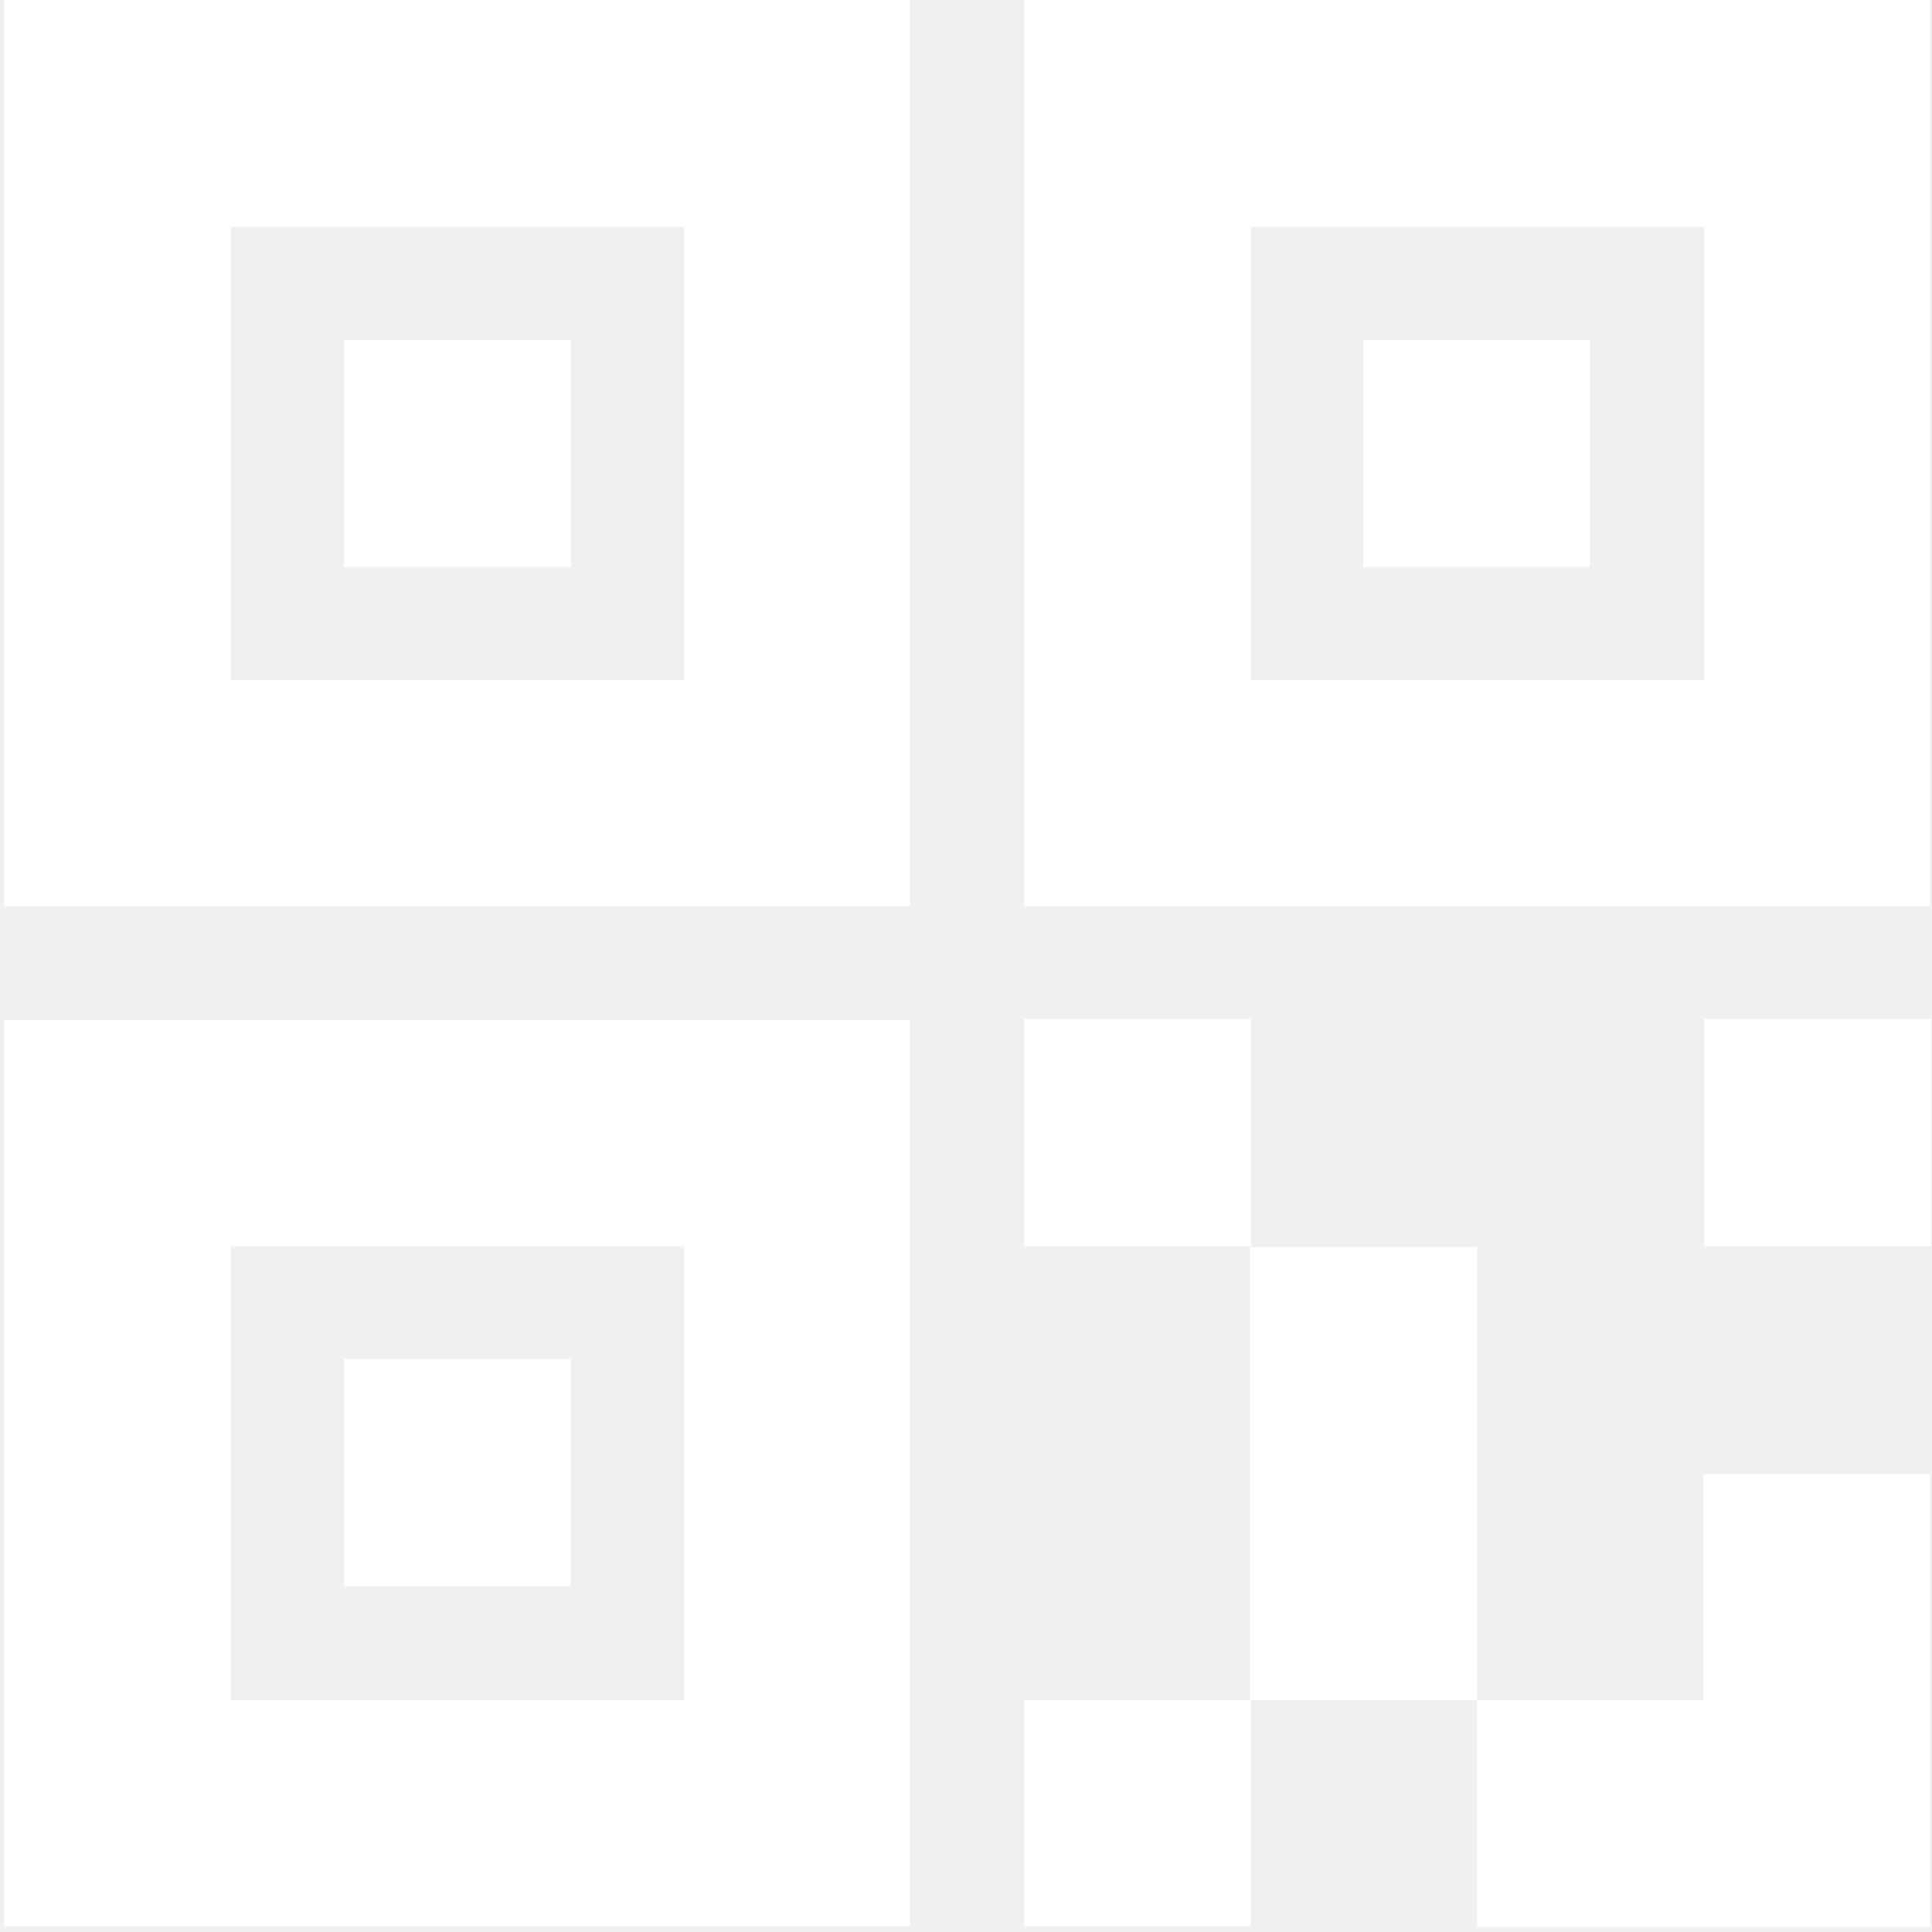
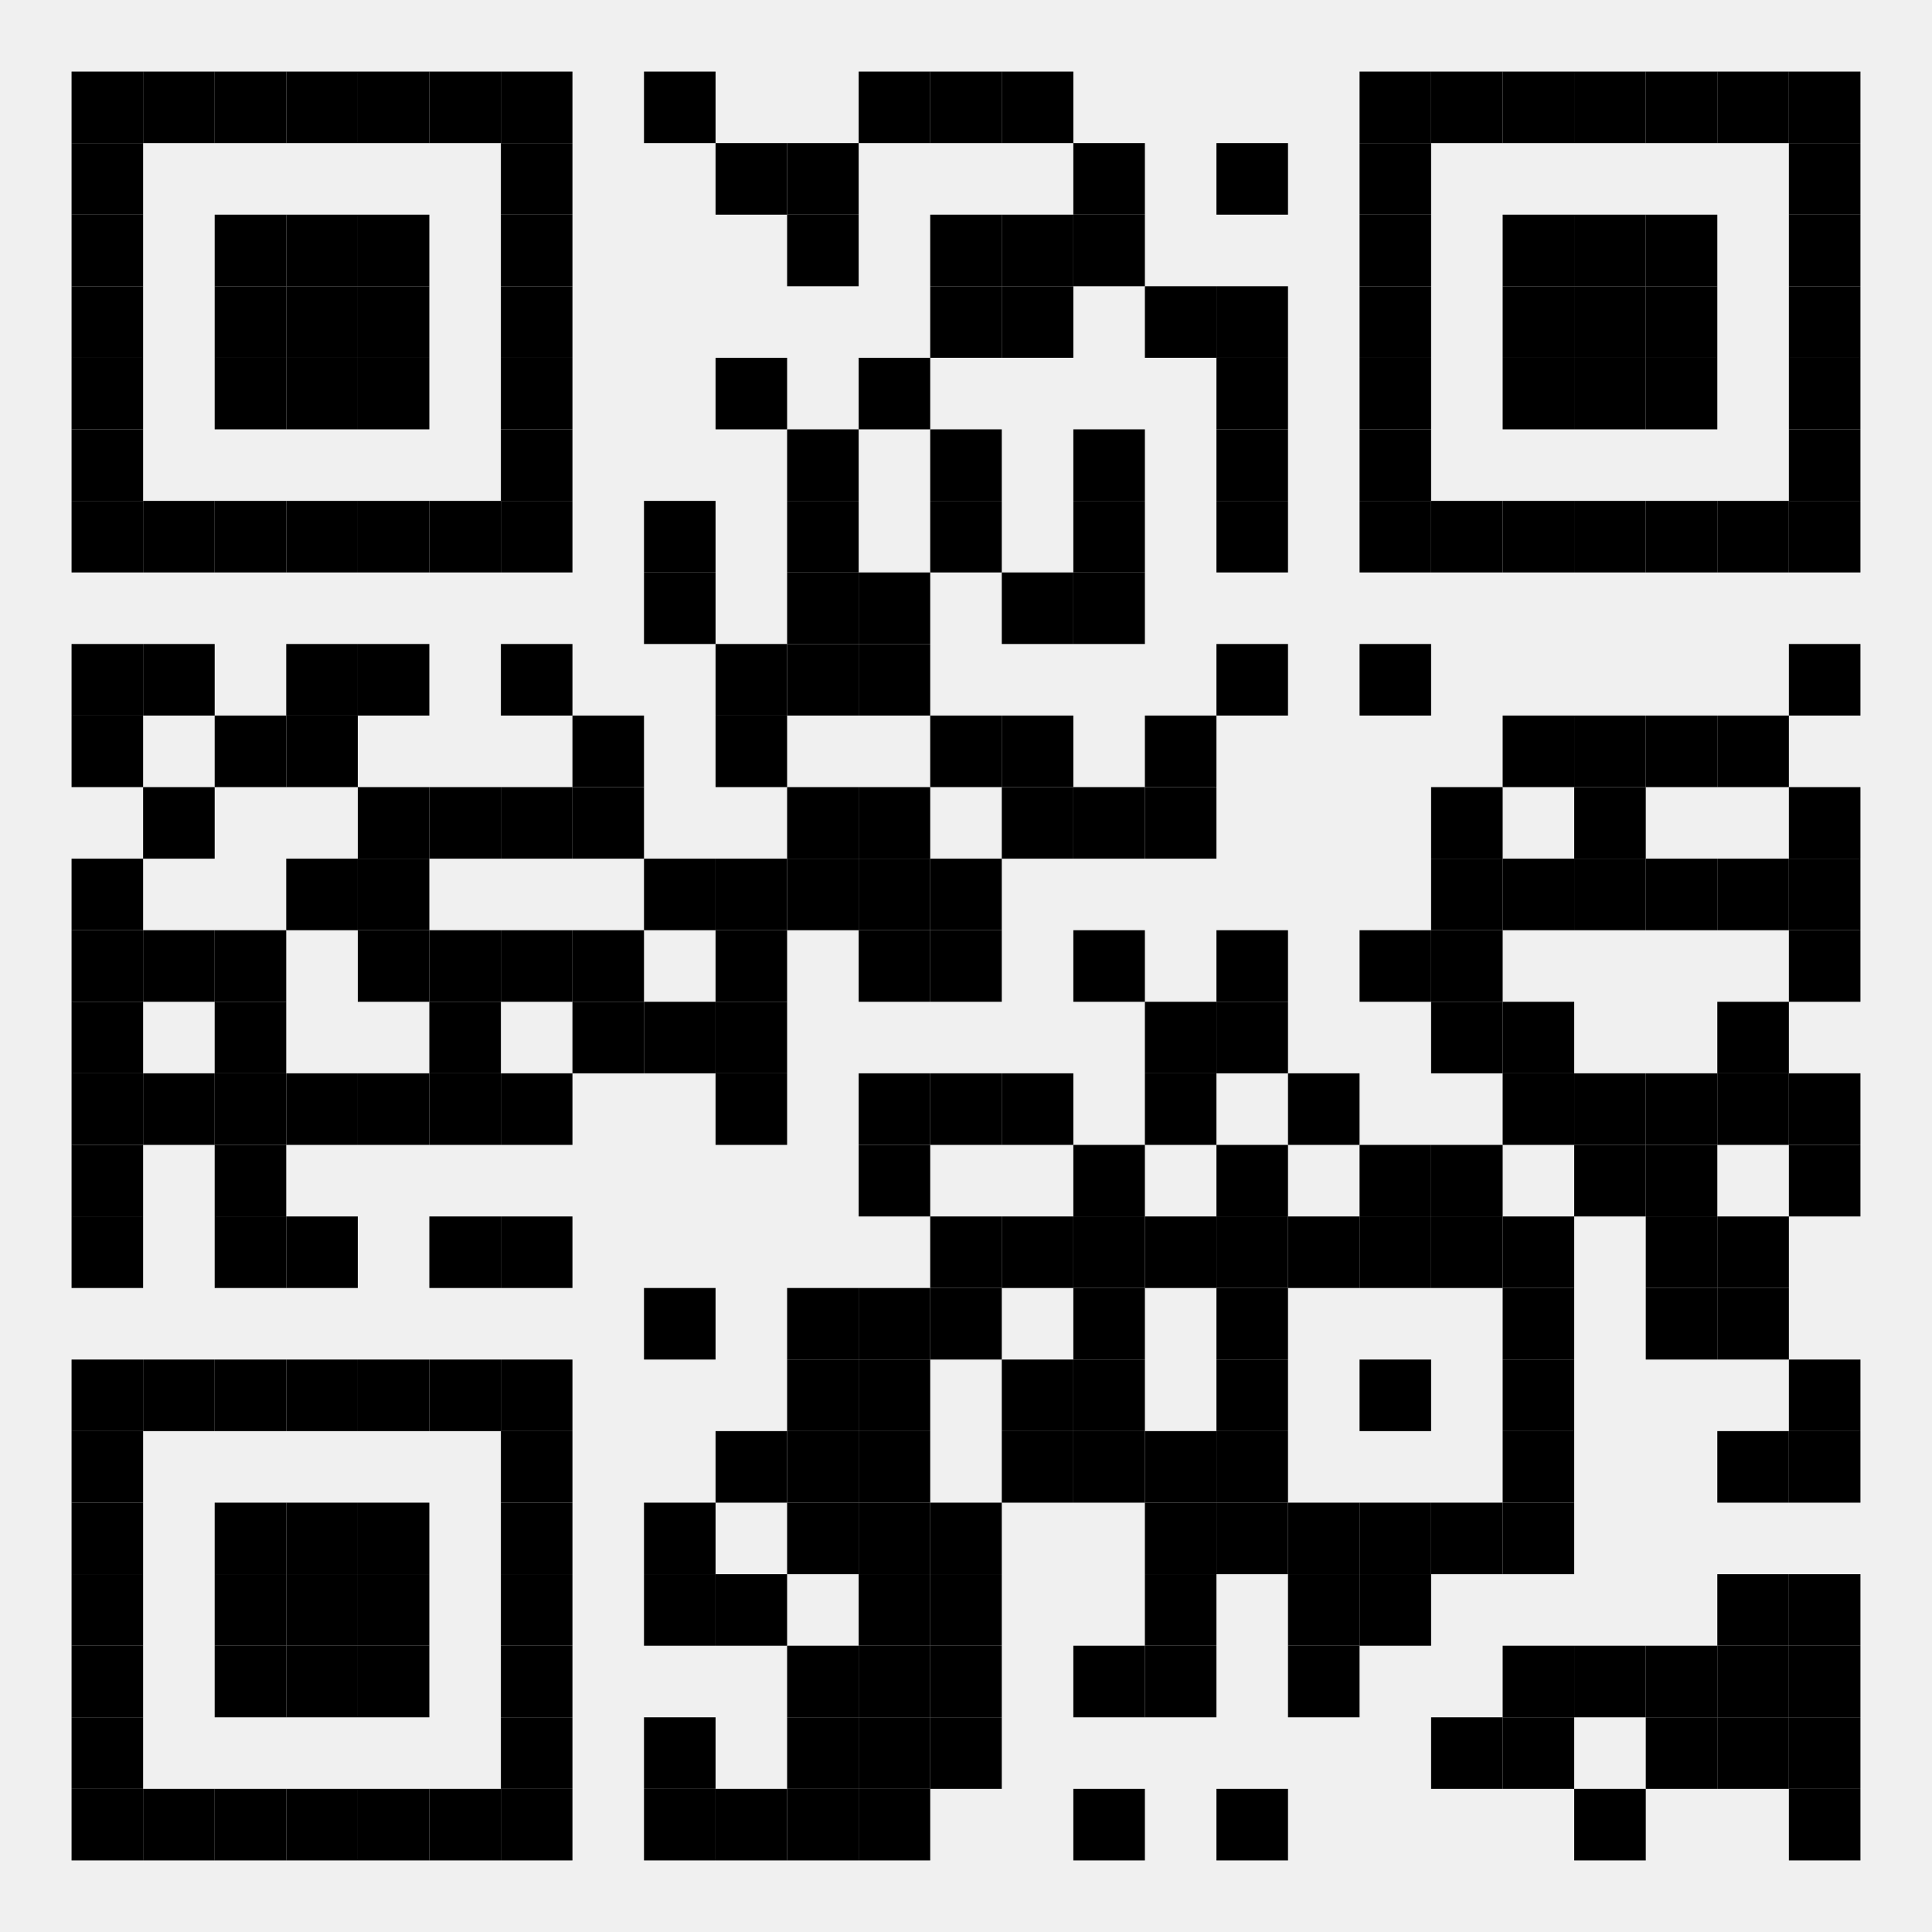
- <svg xmlns="http://www.w3.org/2000/svg" t="1559967577353" class="icon" style="" viewBox="0 0 1024 1024" version="1.1" p-id="11302" width="16" height="16">
-   <defs>
-     <style type="text/css" />
-   </defs>
-   <path d="M2.048 480.256h480.256V0H2.048v480.256z m120.32-359.936h240.128v240.128H122.368V120.32zM542.72 0v480.256h480.256V0H542.72z m360.448 360.448h-240.128V120.32h240.128v240.128zM182.272 300.544h120.32V180.224H182.272v120.32zM2.048 1020.928h480.256v-480.256H2.048v480.256zM122.368 660.48h240.128v240.64H122.368v-240.64z m720.384-480.256h-120.32v120.32h120.32V180.224zM542.72 1020.928h120.32V901.12H542.72v119.808z m119.808-360.448v240.64h120.32v-240.128h-120.32z m240.64 240.64h-120.32v120.32h240.128v-240.128h-120.32V901.12z m0-240.64h120.32v-120.32h-120.32V660.48zM542.72 540.672V660.48h120.32v-120.32H542.72z m-360.448 300.032h120.32v-120.32H182.272v120.32z" fill="#ffffff" p-id="11303" />
+ <svg xmlns="http://www.w3.org/2000/svg" height="10.8mm" version="1.1" width="10.8mm">
+   <rect height="0.4mm" width="0.4mm" x="0.4mm" y="0.4mm" />
+   <rect height="0.4mm" width="0.4mm" x="0.8mm" y="0.4mm" />
+   <rect height="0.4mm" width="0.4mm" x="1.2mm" y="0.4mm" />
+   <rect height="0.4mm" width="0.4mm" x="1.6mm" y="0.4mm" />
+   <rect height="0.4mm" width="0.4mm" x="2mm" y="0.4mm" />
+   <rect height="0.4mm" width="0.4mm" x="2.4mm" y="0.4mm" />
+   <rect height="0.4mm" width="0.4mm" x="2.8mm" y="0.4mm" />
+   <rect height="0.4mm" width="0.4mm" x="3.6mm" y="0.4mm" />
+   <rect height="0.4mm" width="0.4mm" x="4.8mm" y="0.4mm" />
+   <rect height="0.4mm" width="0.4mm" x="5.2mm" y="0.4mm" />
+   <rect height="0.4mm" width="0.4mm" x="5.6mm" y="0.4mm" />
+   <rect height="0.4mm" width="0.4mm" x="7.6mm" y="0.4mm" />
+   <rect height="0.4mm" width="0.4mm" x="8mm" y="0.4mm" />
+   <rect height="0.4mm" width="0.4mm" x="8.4mm" y="0.4mm" />
+   <rect height="0.4mm" width="0.4mm" x="8.8mm" y="0.4mm" />
+   <rect height="0.4mm" width="0.4mm" x="9.2mm" y="0.4mm" />
+   <rect height="0.4mm" width="0.4mm" x="9.6mm" y="0.4mm" />
+   <rect height="0.4mm" width="0.4mm" x="10mm" y="0.4mm" />
+   <rect height="0.4mm" width="0.4mm" x="0.4mm" y="0.8mm" />
+   <rect height="0.4mm" width="0.4mm" x="2.8mm" y="0.8mm" />
+   <rect height="0.4mm" width="0.4mm" x="4mm" y="0.8mm" />
+   <rect height="0.4mm" width="0.4mm" x="4.4mm" y="0.8mm" />
+   <rect height="0.4mm" width="0.4mm" x="6mm" y="0.8mm" />
+   <rect height="0.4mm" width="0.4mm" x="6.8mm" y="0.8mm" />
+   <rect height="0.4mm" width="0.4mm" x="7.6mm" y="0.8mm" />
+   <rect height="0.4mm" width="0.4mm" x="10mm" y="0.8mm" />
+   <rect height="0.4mm" width="0.4mm" x="0.4mm" y="1.2mm" />
+   <rect height="0.4mm" width="0.4mm" x="1.2mm" y="1.2mm" />
+   <rect height="0.4mm" width="0.4mm" x="1.6mm" y="1.2mm" />
+   <rect height="0.4mm" width="0.4mm" x="2mm" y="1.2mm" />
+   <rect height="0.4mm" width="0.4mm" x="2.8mm" y="1.2mm" />
+   <rect height="0.4mm" width="0.4mm" x="4.4mm" y="1.2mm" />
+   <rect height="0.4mm" width="0.4mm" x="5.2mm" y="1.2mm" />
+   <rect height="0.4mm" width="0.4mm" x="5.6mm" y="1.2mm" />
+   <rect height="0.4mm" width="0.4mm" x="6mm" y="1.2mm" />
+   <rect height="0.4mm" width="0.4mm" x="7.6mm" y="1.2mm" />
+   <rect height="0.4mm" width="0.4mm" x="8.4mm" y="1.2mm" />
+   <rect height="0.4mm" width="0.4mm" x="8.8mm" y="1.2mm" />
+   <rect height="0.4mm" width="0.4mm" x="9.2mm" y="1.2mm" />
+   <rect height="0.4mm" width="0.4mm" x="10mm" y="1.2mm" />
+   <rect height="0.4mm" width="0.4mm" x="0.4mm" y="1.6mm" />
+   <rect height="0.4mm" width="0.4mm" x="1.2mm" y="1.6mm" />
+   <rect height="0.4mm" width="0.4mm" x="1.6mm" y="1.6mm" />
+   <rect height="0.4mm" width="0.4mm" x="2mm" y="1.6mm" />
+   <rect height="0.4mm" width="0.4mm" x="2.8mm" y="1.6mm" />
+   <rect height="0.4mm" width="0.4mm" x="5.2mm" y="1.6mm" />
+   <rect height="0.4mm" width="0.4mm" x="5.6mm" y="1.6mm" />
+   <rect height="0.4mm" width="0.4mm" x="6.4mm" y="1.6mm" />
+   <rect height="0.4mm" width="0.4mm" x="6.8mm" y="1.6mm" />
+   <rect height="0.4mm" width="0.4mm" x="7.6mm" y="1.6mm" />
+   <rect height="0.4mm" width="0.4mm" x="8.4mm" y="1.6mm" />
+   <rect height="0.4mm" width="0.4mm" x="8.8mm" y="1.6mm" />
+   <rect height="0.4mm" width="0.4mm" x="9.2mm" y="1.6mm" />
+   <rect height="0.4mm" width="0.4mm" x="10mm" y="1.6mm" />
+   <rect height="0.4mm" width="0.4mm" x="0.4mm" y="2mm" />
+   <rect height="0.4mm" width="0.4mm" x="1.2mm" y="2mm" />
+   <rect height="0.4mm" width="0.4mm" x="1.6mm" y="2mm" />
+   <rect height="0.4mm" width="0.4mm" x="2mm" y="2mm" />
+   <rect height="0.4mm" width="0.4mm" x="2.8mm" y="2mm" />
+   <rect height="0.4mm" width="0.4mm" x="4mm" y="2mm" />
+   <rect height="0.4mm" width="0.4mm" x="4.8mm" y="2mm" />
+   <rect height="0.4mm" width="0.4mm" x="6.8mm" y="2mm" />
+   <rect height="0.4mm" width="0.4mm" x="7.6mm" y="2mm" />
+   <rect height="0.4mm" width="0.4mm" x="8.4mm" y="2mm" />
+   <rect height="0.4mm" width="0.4mm" x="8.8mm" y="2mm" />
+   <rect height="0.4mm" width="0.4mm" x="9.2mm" y="2mm" />
+   <rect height="0.4mm" width="0.4mm" x="10mm" y="2mm" />
+   <rect height="0.4mm" width="0.4mm" x="0.4mm" y="2.4mm" />
+   <rect height="0.4mm" width="0.4mm" x="2.8mm" y="2.4mm" />
+   <rect height="0.4mm" width="0.4mm" x="4.4mm" y="2.4mm" />
+   <rect height="0.4mm" width="0.4mm" x="5.2mm" y="2.4mm" />
+   <rect height="0.4mm" width="0.4mm" x="6mm" y="2.4mm" />
+   <rect height="0.4mm" width="0.4mm" x="6.8mm" y="2.4mm" />
+   <rect height="0.4mm" width="0.4mm" x="7.6mm" y="2.4mm" />
+   <rect height="0.4mm" width="0.4mm" x="10mm" y="2.4mm" />
+   <rect height="0.4mm" width="0.4mm" x="0.4mm" y="2.8mm" />
+   <rect height="0.4mm" width="0.4mm" x="0.8mm" y="2.8mm" />
+   <rect height="0.4mm" width="0.4mm" x="1.2mm" y="2.8mm" />
+   <rect height="0.4mm" width="0.4mm" x="1.6mm" y="2.8mm" />
+   <rect height="0.4mm" width="0.4mm" x="2mm" y="2.8mm" />
+   <rect height="0.4mm" width="0.4mm" x="2.4mm" y="2.8mm" />
+   <rect height="0.4mm" width="0.4mm" x="2.8mm" y="2.8mm" />
+   <rect height="0.4mm" width="0.4mm" x="3.6mm" y="2.8mm" />
+   <rect height="0.4mm" width="0.4mm" x="4.4mm" y="2.8mm" />
+   <rect height="0.4mm" width="0.4mm" x="5.2mm" y="2.8mm" />
+   <rect height="0.4mm" width="0.4mm" x="6mm" y="2.8mm" />
+   <rect height="0.4mm" width="0.4mm" x="6.8mm" y="2.8mm" />
+   <rect height="0.4mm" width="0.4mm" x="7.6mm" y="2.8mm" />
+   <rect height="0.4mm" width="0.4mm" x="8mm" y="2.8mm" />
+   <rect height="0.4mm" width="0.4mm" x="8.4mm" y="2.8mm" />
+   <rect height="0.4mm" width="0.4mm" x="8.8mm" y="2.8mm" />
+   <rect height="0.4mm" width="0.4mm" x="9.2mm" y="2.8mm" />
+   <rect height="0.4mm" width="0.4mm" x="9.6mm" y="2.8mm" />
+   <rect height="0.4mm" width="0.4mm" x="10mm" y="2.8mm" />
+   <rect height="0.4mm" width="0.4mm" x="3.6mm" y="3.2mm" />
+   <rect height="0.4mm" width="0.4mm" x="4.4mm" y="3.2mm" />
+   <rect height="0.4mm" width="0.4mm" x="4.8mm" y="3.2mm" />
+   <rect height="0.4mm" width="0.4mm" x="5.6mm" y="3.2mm" />
+   <rect height="0.4mm" width="0.4mm" x="6mm" y="3.2mm" />
+   <rect height="0.4mm" width="0.4mm" x="0.4mm" y="3.6mm" />
+   <rect height="0.4mm" width="0.4mm" x="0.8mm" y="3.6mm" />
+   <rect height="0.4mm" width="0.4mm" x="1.6mm" y="3.6mm" />
+   <rect height="0.4mm" width="0.4mm" x="2mm" y="3.6mm" />
+   <rect height="0.4mm" width="0.4mm" x="2.8mm" y="3.6mm" />
+   <rect height="0.4mm" width="0.4mm" x="4mm" y="3.6mm" />
+   <rect height="0.4mm" width="0.4mm" x="4.4mm" y="3.6mm" />
+   <rect height="0.4mm" width="0.4mm" x="4.8mm" y="3.6mm" />
+   <rect height="0.4mm" width="0.4mm" x="6.8mm" y="3.6mm" />
+   <rect height="0.4mm" width="0.4mm" x="7.6mm" y="3.6mm" />
+   <rect height="0.4mm" width="0.4mm" x="10mm" y="3.6mm" />
+   <rect height="0.4mm" width="0.4mm" x="0.4mm" y="4mm" />
+   <rect height="0.4mm" width="0.4mm" x="1.2mm" y="4mm" />
+   <rect height="0.4mm" width="0.4mm" x="1.6mm" y="4mm" />
+   <rect height="0.4mm" width="0.4mm" x="3.2mm" y="4mm" />
+   <rect height="0.4mm" width="0.4mm" x="4mm" y="4mm" />
+   <rect height="0.4mm" width="0.4mm" x="5.2mm" y="4mm" />
+   <rect height="0.4mm" width="0.4mm" x="5.6mm" y="4mm" />
+   <rect height="0.4mm" width="0.4mm" x="6.4mm" y="4mm" />
+   <rect height="0.4mm" width="0.4mm" x="8.4mm" y="4mm" />
+   <rect height="0.4mm" width="0.4mm" x="8.8mm" y="4mm" />
+   <rect height="0.4mm" width="0.4mm" x="9.2mm" y="4mm" />
+   <rect height="0.4mm" width="0.4mm" x="9.6mm" y="4mm" />
+   <rect height="0.4mm" width="0.4mm" x="0.8mm" y="4.4mm" />
+   <rect height="0.4mm" width="0.4mm" x="2mm" y="4.4mm" />
+   <rect height="0.4mm" width="0.4mm" x="2.4mm" y="4.4mm" />
+   <rect height="0.4mm" width="0.4mm" x="2.8mm" y="4.4mm" />
+   <rect height="0.4mm" width="0.4mm" x="3.2mm" y="4.4mm" />
+   <rect height="0.4mm" width="0.4mm" x="4.4mm" y="4.4mm" />
+   <rect height="0.4mm" width="0.4mm" x="4.8mm" y="4.4mm" />
+   <rect height="0.4mm" width="0.4mm" x="5.6mm" y="4.4mm" />
+   <rect height="0.4mm" width="0.4mm" x="6mm" y="4.4mm" />
+   <rect height="0.4mm" width="0.4mm" x="6.4mm" y="4.4mm" />
+   <rect height="0.4mm" width="0.4mm" x="8mm" y="4.4mm" />
+   <rect height="0.4mm" width="0.4mm" x="8.8mm" y="4.4mm" />
+   <rect height="0.4mm" width="0.4mm" x="10mm" y="4.4mm" />
+   <rect height="0.4mm" width="0.4mm" x="0.4mm" y="4.8mm" />
+   <rect height="0.4mm" width="0.4mm" x="1.6mm" y="4.8mm" />
+   <rect height="0.4mm" width="0.4mm" x="2mm" y="4.8mm" />
+   <rect height="0.4mm" width="0.4mm" x="3.6mm" y="4.8mm" />
+   <rect height="0.4mm" width="0.4mm" x="4mm" y="4.8mm" />
+   <rect height="0.4mm" width="0.4mm" x="4.4mm" y="4.8mm" />
+   <rect height="0.4mm" width="0.4mm" x="4.8mm" y="4.8mm" />
+   <rect height="0.4mm" width="0.4mm" x="5.2mm" y="4.8mm" />
+   <rect height="0.4mm" width="0.4mm" x="8mm" y="4.8mm" />
+   <rect height="0.4mm" width="0.4mm" x="8.4mm" y="4.8mm" />
+   <rect height="0.4mm" width="0.4mm" x="8.8mm" y="4.8mm" />
+   <rect height="0.4mm" width="0.4mm" x="9.2mm" y="4.8mm" />
+   <rect height="0.4mm" width="0.4mm" x="9.6mm" y="4.8mm" />
+   <rect height="0.4mm" width="0.4mm" x="10mm" y="4.8mm" />
+   <rect height="0.4mm" width="0.4mm" x="0.4mm" y="5.2mm" />
+   <rect height="0.4mm" width="0.4mm" x="0.8mm" y="5.2mm" />
+   <rect height="0.4mm" width="0.4mm" x="1.2mm" y="5.2mm" />
+   <rect height="0.4mm" width="0.4mm" x="2mm" y="5.2mm" />
+   <rect height="0.4mm" width="0.4mm" x="2.4mm" y="5.2mm" />
+   <rect height="0.4mm" width="0.4mm" x="2.8mm" y="5.2mm" />
+   <rect height="0.4mm" width="0.4mm" x="3.2mm" y="5.2mm" />
+   <rect height="0.4mm" width="0.4mm" x="4mm" y="5.2mm" />
+   <rect height="0.4mm" width="0.4mm" x="4.8mm" y="5.2mm" />
+   <rect height="0.4mm" width="0.4mm" x="5.2mm" y="5.2mm" />
+   <rect height="0.4mm" width="0.4mm" x="6mm" y="5.2mm" />
+   <rect height="0.4mm" width="0.4mm" x="6.8mm" y="5.2mm" />
+   <rect height="0.4mm" width="0.4mm" x="7.6mm" y="5.2mm" />
+   <rect height="0.4mm" width="0.4mm" x="8mm" y="5.2mm" />
+   <rect height="0.4mm" width="0.4mm" x="10mm" y="5.2mm" />
+   <rect height="0.4mm" width="0.4mm" x="0.4mm" y="5.6mm" />
+   <rect height="0.4mm" width="0.4mm" x="1.2mm" y="5.6mm" />
+   <rect height="0.4mm" width="0.4mm" x="2.4mm" y="5.6mm" />
+   <rect height="0.4mm" width="0.4mm" x="3.2mm" y="5.6mm" />
+   <rect height="0.4mm" width="0.4mm" x="3.6mm" y="5.6mm" />
+   <rect height="0.4mm" width="0.4mm" x="4mm" y="5.6mm" />
+   <rect height="0.4mm" width="0.4mm" x="6.4mm" y="5.6mm" />
+   <rect height="0.4mm" width="0.4mm" x="6.8mm" y="5.6mm" />
+   <rect height="0.4mm" width="0.4mm" x="8mm" y="5.6mm" />
+   <rect height="0.4mm" width="0.4mm" x="8.4mm" y="5.6mm" />
+   <rect height="0.4mm" width="0.4mm" x="9.6mm" y="5.6mm" />
+   <rect height="0.4mm" width="0.4mm" x="0.4mm" y="6mm" />
+   <rect height="0.4mm" width="0.4mm" x="0.8mm" y="6mm" />
+   <rect height="0.4mm" width="0.4mm" x="1.2mm" y="6mm" />
+   <rect height="0.4mm" width="0.4mm" x="1.6mm" y="6mm" />
+   <rect height="0.4mm" width="0.4mm" x="2mm" y="6mm" />
+   <rect height="0.4mm" width="0.4mm" x="2.4mm" y="6mm" />
+   <rect height="0.4mm" width="0.4mm" x="2.8mm" y="6mm" />
+   <rect height="0.4mm" width="0.4mm" x="4mm" y="6mm" />
+   <rect height="0.4mm" width="0.4mm" x="4.8mm" y="6mm" />
+   <rect height="0.4mm" width="0.4mm" x="5.2mm" y="6mm" />
+   <rect height="0.4mm" width="0.4mm" x="5.6mm" y="6mm" />
+   <rect height="0.4mm" width="0.4mm" x="6.4mm" y="6mm" />
+   <rect height="0.4mm" width="0.4mm" x="7.2mm" y="6mm" />
+   <rect height="0.4mm" width="0.4mm" x="8.4mm" y="6mm" />
+   <rect height="0.4mm" width="0.4mm" x="8.8mm" y="6mm" />
+   <rect height="0.4mm" width="0.4mm" x="9.2mm" y="6mm" />
+   <rect height="0.4mm" width="0.4mm" x="9.6mm" y="6mm" />
+   <rect height="0.4mm" width="0.4mm" x="10mm" y="6mm" />
+   <rect height="0.4mm" width="0.4mm" x="0.4mm" y="6.4mm" />
+   <rect height="0.4mm" width="0.4mm" x="1.2mm" y="6.4mm" />
+   <rect height="0.4mm" width="0.4mm" x="4.8mm" y="6.4mm" />
+   <rect height="0.4mm" width="0.4mm" x="6mm" y="6.4mm" />
+   <rect height="0.4mm" width="0.4mm" x="6.8mm" y="6.4mm" />
+   <rect height="0.4mm" width="0.4mm" x="7.6mm" y="6.4mm" />
+   <rect height="0.4mm" width="0.4mm" x="8mm" y="6.4mm" />
+   <rect height="0.4mm" width="0.4mm" x="8.8mm" y="6.4mm" />
+   <rect height="0.4mm" width="0.4mm" x="9.2mm" y="6.4mm" />
+   <rect height="0.4mm" width="0.4mm" x="10mm" y="6.4mm" />
+   <rect height="0.4mm" width="0.4mm" x="0.4mm" y="6.8mm" />
+   <rect height="0.4mm" width="0.4mm" x="1.2mm" y="6.8mm" />
+   <rect height="0.4mm" width="0.4mm" x="1.6mm" y="6.8mm" />
+   <rect height="0.4mm" width="0.4mm" x="2.4mm" y="6.8mm" />
+   <rect height="0.4mm" width="0.4mm" x="2.8mm" y="6.8mm" />
+   <rect height="0.4mm" width="0.4mm" x="5.2mm" y="6.8mm" />
+   <rect height="0.4mm" width="0.4mm" x="5.6mm" y="6.8mm" />
+   <rect height="0.4mm" width="0.4mm" x="6mm" y="6.8mm" />
+   <rect height="0.4mm" width="0.4mm" x="6.4mm" y="6.8mm" />
+   <rect height="0.4mm" width="0.4mm" x="6.8mm" y="6.8mm" />
+   <rect height="0.4mm" width="0.4mm" x="7.2mm" y="6.8mm" />
+   <rect height="0.4mm" width="0.4mm" x="7.6mm" y="6.8mm" />
+   <rect height="0.4mm" width="0.4mm" x="8mm" y="6.8mm" />
+   <rect height="0.4mm" width="0.4mm" x="8.4mm" y="6.8mm" />
+   <rect height="0.4mm" width="0.4mm" x="9.2mm" y="6.8mm" />
+   <rect height="0.4mm" width="0.4mm" x="9.6mm" y="6.8mm" />
+   <rect height="0.4mm" width="0.4mm" x="3.6mm" y="7.2mm" />
+   <rect height="0.4mm" width="0.4mm" x="4.4mm" y="7.2mm" />
+   <rect height="0.4mm" width="0.4mm" x="4.8mm" y="7.2mm" />
+   <rect height="0.4mm" width="0.4mm" x="5.2mm" y="7.2mm" />
+   <rect height="0.4mm" width="0.4mm" x="6mm" y="7.2mm" />
+   <rect height="0.4mm" width="0.4mm" x="6.8mm" y="7.2mm" />
+   <rect height="0.4mm" width="0.4mm" x="8.4mm" y="7.2mm" />
+   <rect height="0.4mm" width="0.4mm" x="9.2mm" y="7.2mm" />
+   <rect height="0.4mm" width="0.4mm" x="9.6mm" y="7.2mm" />
+   <rect height="0.4mm" width="0.4mm" x="0.4mm" y="7.6mm" />
+   <rect height="0.4mm" width="0.4mm" x="0.8mm" y="7.6mm" />
+   <rect height="0.4mm" width="0.4mm" x="1.2mm" y="7.6mm" />
+   <rect height="0.4mm" width="0.4mm" x="1.6mm" y="7.6mm" />
+   <rect height="0.4mm" width="0.4mm" x="2mm" y="7.6mm" />
+   <rect height="0.4mm" width="0.4mm" x="2.4mm" y="7.6mm" />
+   <rect height="0.4mm" width="0.4mm" x="2.8mm" y="7.6mm" />
+   <rect height="0.4mm" width="0.4mm" x="4.4mm" y="7.6mm" />
+   <rect height="0.4mm" width="0.4mm" x="4.8mm" y="7.6mm" />
+   <rect height="0.4mm" width="0.4mm" x="5.6mm" y="7.6mm" />
+   <rect height="0.4mm" width="0.4mm" x="6mm" y="7.6mm" />
+   <rect height="0.4mm" width="0.4mm" x="6.8mm" y="7.6mm" />
+   <rect height="0.4mm" width="0.4mm" x="7.6mm" y="7.6mm" />
+   <rect height="0.4mm" width="0.4mm" x="8.4mm" y="7.6mm" />
+   <rect height="0.4mm" width="0.4mm" x="10mm" y="7.6mm" />
+   <rect height="0.4mm" width="0.4mm" x="0.4mm" y="8mm" />
+   <rect height="0.4mm" width="0.4mm" x="2.8mm" y="8mm" />
+   <rect height="0.4mm" width="0.4mm" x="4mm" y="8mm" />
+   <rect height="0.4mm" width="0.4mm" x="4.4mm" y="8mm" />
+   <rect height="0.4mm" width="0.4mm" x="4.8mm" y="8mm" />
+   <rect height="0.4mm" width="0.4mm" x="5.6mm" y="8mm" />
+   <rect height="0.4mm" width="0.4mm" x="6mm" y="8mm" />
+   <rect height="0.4mm" width="0.4mm" x="6.4mm" y="8mm" />
+   <rect height="0.4mm" width="0.4mm" x="6.8mm" y="8mm" />
+   <rect height="0.4mm" width="0.4mm" x="8.4mm" y="8mm" />
+   <rect height="0.4mm" width="0.4mm" x="9.6mm" y="8mm" />
+   <rect height="0.4mm" width="0.4mm" x="10mm" y="8mm" />
+   <rect height="0.4mm" width="0.4mm" x="0.4mm" y="8.4mm" />
+   <rect height="0.4mm" width="0.4mm" x="1.2mm" y="8.4mm" />
+   <rect height="0.4mm" width="0.4mm" x="1.6mm" y="8.4mm" />
+   <rect height="0.4mm" width="0.4mm" x="2mm" y="8.4mm" />
+   <rect height="0.4mm" width="0.4mm" x="2.8mm" y="8.4mm" />
+   <rect height="0.4mm" width="0.4mm" x="3.6mm" y="8.4mm" />
+   <rect height="0.4mm" width="0.4mm" x="4.4mm" y="8.4mm" />
+   <rect height="0.4mm" width="0.4mm" x="4.8mm" y="8.4mm" />
+   <rect height="0.4mm" width="0.4mm" x="5.2mm" y="8.4mm" />
+   <rect height="0.4mm" width="0.4mm" x="6.4mm" y="8.4mm" />
+   <rect height="0.4mm" width="0.4mm" x="6.8mm" y="8.4mm" />
+   <rect height="0.4mm" width="0.4mm" x="7.2mm" y="8.4mm" />
+   <rect height="0.4mm" width="0.4mm" x="7.6mm" y="8.4mm" />
+   <rect height="0.4mm" width="0.4mm" x="8mm" y="8.4mm" />
+   <rect height="0.4mm" width="0.4mm" x="8.4mm" y="8.4mm" />
+   <rect height="0.4mm" width="0.4mm" x="0.4mm" y="8.8mm" />
+   <rect height="0.4mm" width="0.4mm" x="1.2mm" y="8.8mm" />
+   <rect height="0.4mm" width="0.4mm" x="1.6mm" y="8.8mm" />
+   <rect height="0.4mm" width="0.4mm" x="2mm" y="8.8mm" />
+   <rect height="0.4mm" width="0.4mm" x="2.8mm" y="8.8mm" />
+   <rect height="0.4mm" width="0.4mm" x="3.6mm" y="8.8mm" />
+   <rect height="0.4mm" width="0.4mm" x="4mm" y="8.8mm" />
+   <rect height="0.4mm" width="0.4mm" x="4.8mm" y="8.8mm" />
+   <rect height="0.4mm" width="0.4mm" x="5.2mm" y="8.8mm" />
+   <rect height="0.4mm" width="0.4mm" x="6.4mm" y="8.8mm" />
+   <rect height="0.4mm" width="0.4mm" x="7.2mm" y="8.8mm" />
+   <rect height="0.4mm" width="0.4mm" x="7.6mm" y="8.8mm" />
+   <rect height="0.4mm" width="0.4mm" x="9.6mm" y="8.8mm" />
+   <rect height="0.4mm" width="0.4mm" x="10mm" y="8.8mm" />
+   <rect height="0.4mm" width="0.4mm" x="0.4mm" y="9.2mm" />
+   <rect height="0.4mm" width="0.4mm" x="1.2mm" y="9.2mm" />
+   <rect height="0.4mm" width="0.4mm" x="1.6mm" y="9.2mm" />
+   <rect height="0.4mm" width="0.4mm" x="2mm" y="9.2mm" />
+   <rect height="0.4mm" width="0.4mm" x="2.8mm" y="9.2mm" />
+   <rect height="0.4mm" width="0.4mm" x="4.4mm" y="9.2mm" />
+   <rect height="0.4mm" width="0.4mm" x="4.8mm" y="9.2mm" />
+   <rect height="0.4mm" width="0.4mm" x="5.2mm" y="9.2mm" />
+   <rect height="0.4mm" width="0.4mm" x="6mm" y="9.2mm" />
+   <rect height="0.4mm" width="0.4mm" x="6.4mm" y="9.2mm" />
+   <rect height="0.4mm" width="0.4mm" x="7.2mm" y="9.2mm" />
+   <rect height="0.4mm" width="0.4mm" x="8.4mm" y="9.2mm" />
+   <rect height="0.4mm" width="0.4mm" x="8.8mm" y="9.2mm" />
+   <rect height="0.4mm" width="0.4mm" x="9.2mm" y="9.2mm" />
+   <rect height="0.4mm" width="0.4mm" x="9.6mm" y="9.2mm" />
+   <rect height="0.4mm" width="0.4mm" x="10mm" y="9.2mm" />
+   <rect height="0.4mm" width="0.4mm" x="0.4mm" y="9.6mm" />
+   <rect height="0.4mm" width="0.4mm" x="2.8mm" y="9.6mm" />
+   <rect height="0.4mm" width="0.4mm" x="3.6mm" y="9.6mm" />
+   <rect height="0.4mm" width="0.4mm" x="4.4mm" y="9.6mm" />
+   <rect height="0.4mm" width="0.4mm" x="4.8mm" y="9.6mm" />
+   <rect height="0.4mm" width="0.4mm" x="5.2mm" y="9.6mm" />
+   <rect height="0.4mm" width="0.4mm" x="8mm" y="9.6mm" />
+   <rect height="0.4mm" width="0.4mm" x="8.4mm" y="9.6mm" />
+   <rect height="0.4mm" width="0.4mm" x="9.2mm" y="9.6mm" />
+   <rect height="0.4mm" width="0.4mm" x="9.6mm" y="9.6mm" />
+   <rect height="0.4mm" width="0.4mm" x="10mm" y="9.6mm" />
+   <rect height="0.4mm" width="0.4mm" x="0.4mm" y="10mm" />
+   <rect height="0.4mm" width="0.4mm" x="0.8mm" y="10mm" />
+   <rect height="0.4mm" width="0.4mm" x="1.2mm" y="10mm" />
+   <rect height="0.4mm" width="0.4mm" x="1.6mm" y="10mm" />
+   <rect height="0.4mm" width="0.4mm" x="2mm" y="10mm" />
+   <rect height="0.4mm" width="0.4mm" x="2.4mm" y="10mm" />
+   <rect height="0.4mm" width="0.4mm" x="2.8mm" y="10mm" />
+   <rect height="0.4mm" width="0.4mm" x="3.6mm" y="10mm" />
+   <rect height="0.4mm" width="0.4mm" x="4mm" y="10mm" />
+   <rect height="0.4mm" width="0.4mm" x="4.4mm" y="10mm" />
+   <rect height="0.4mm" width="0.4mm" x="4.8mm" y="10mm" />
+   <rect height="0.4mm" width="0.4mm" x="6mm" y="10mm" />
+   <rect height="0.4mm" width="0.4mm" x="6.8mm" y="10mm" />
+   <rect height="0.4mm" width="0.4mm" x="8.8mm" y="10mm" />
+   <rect height="0.4mm" width="0.4mm" x="10mm" y="10mm" />
</svg>
